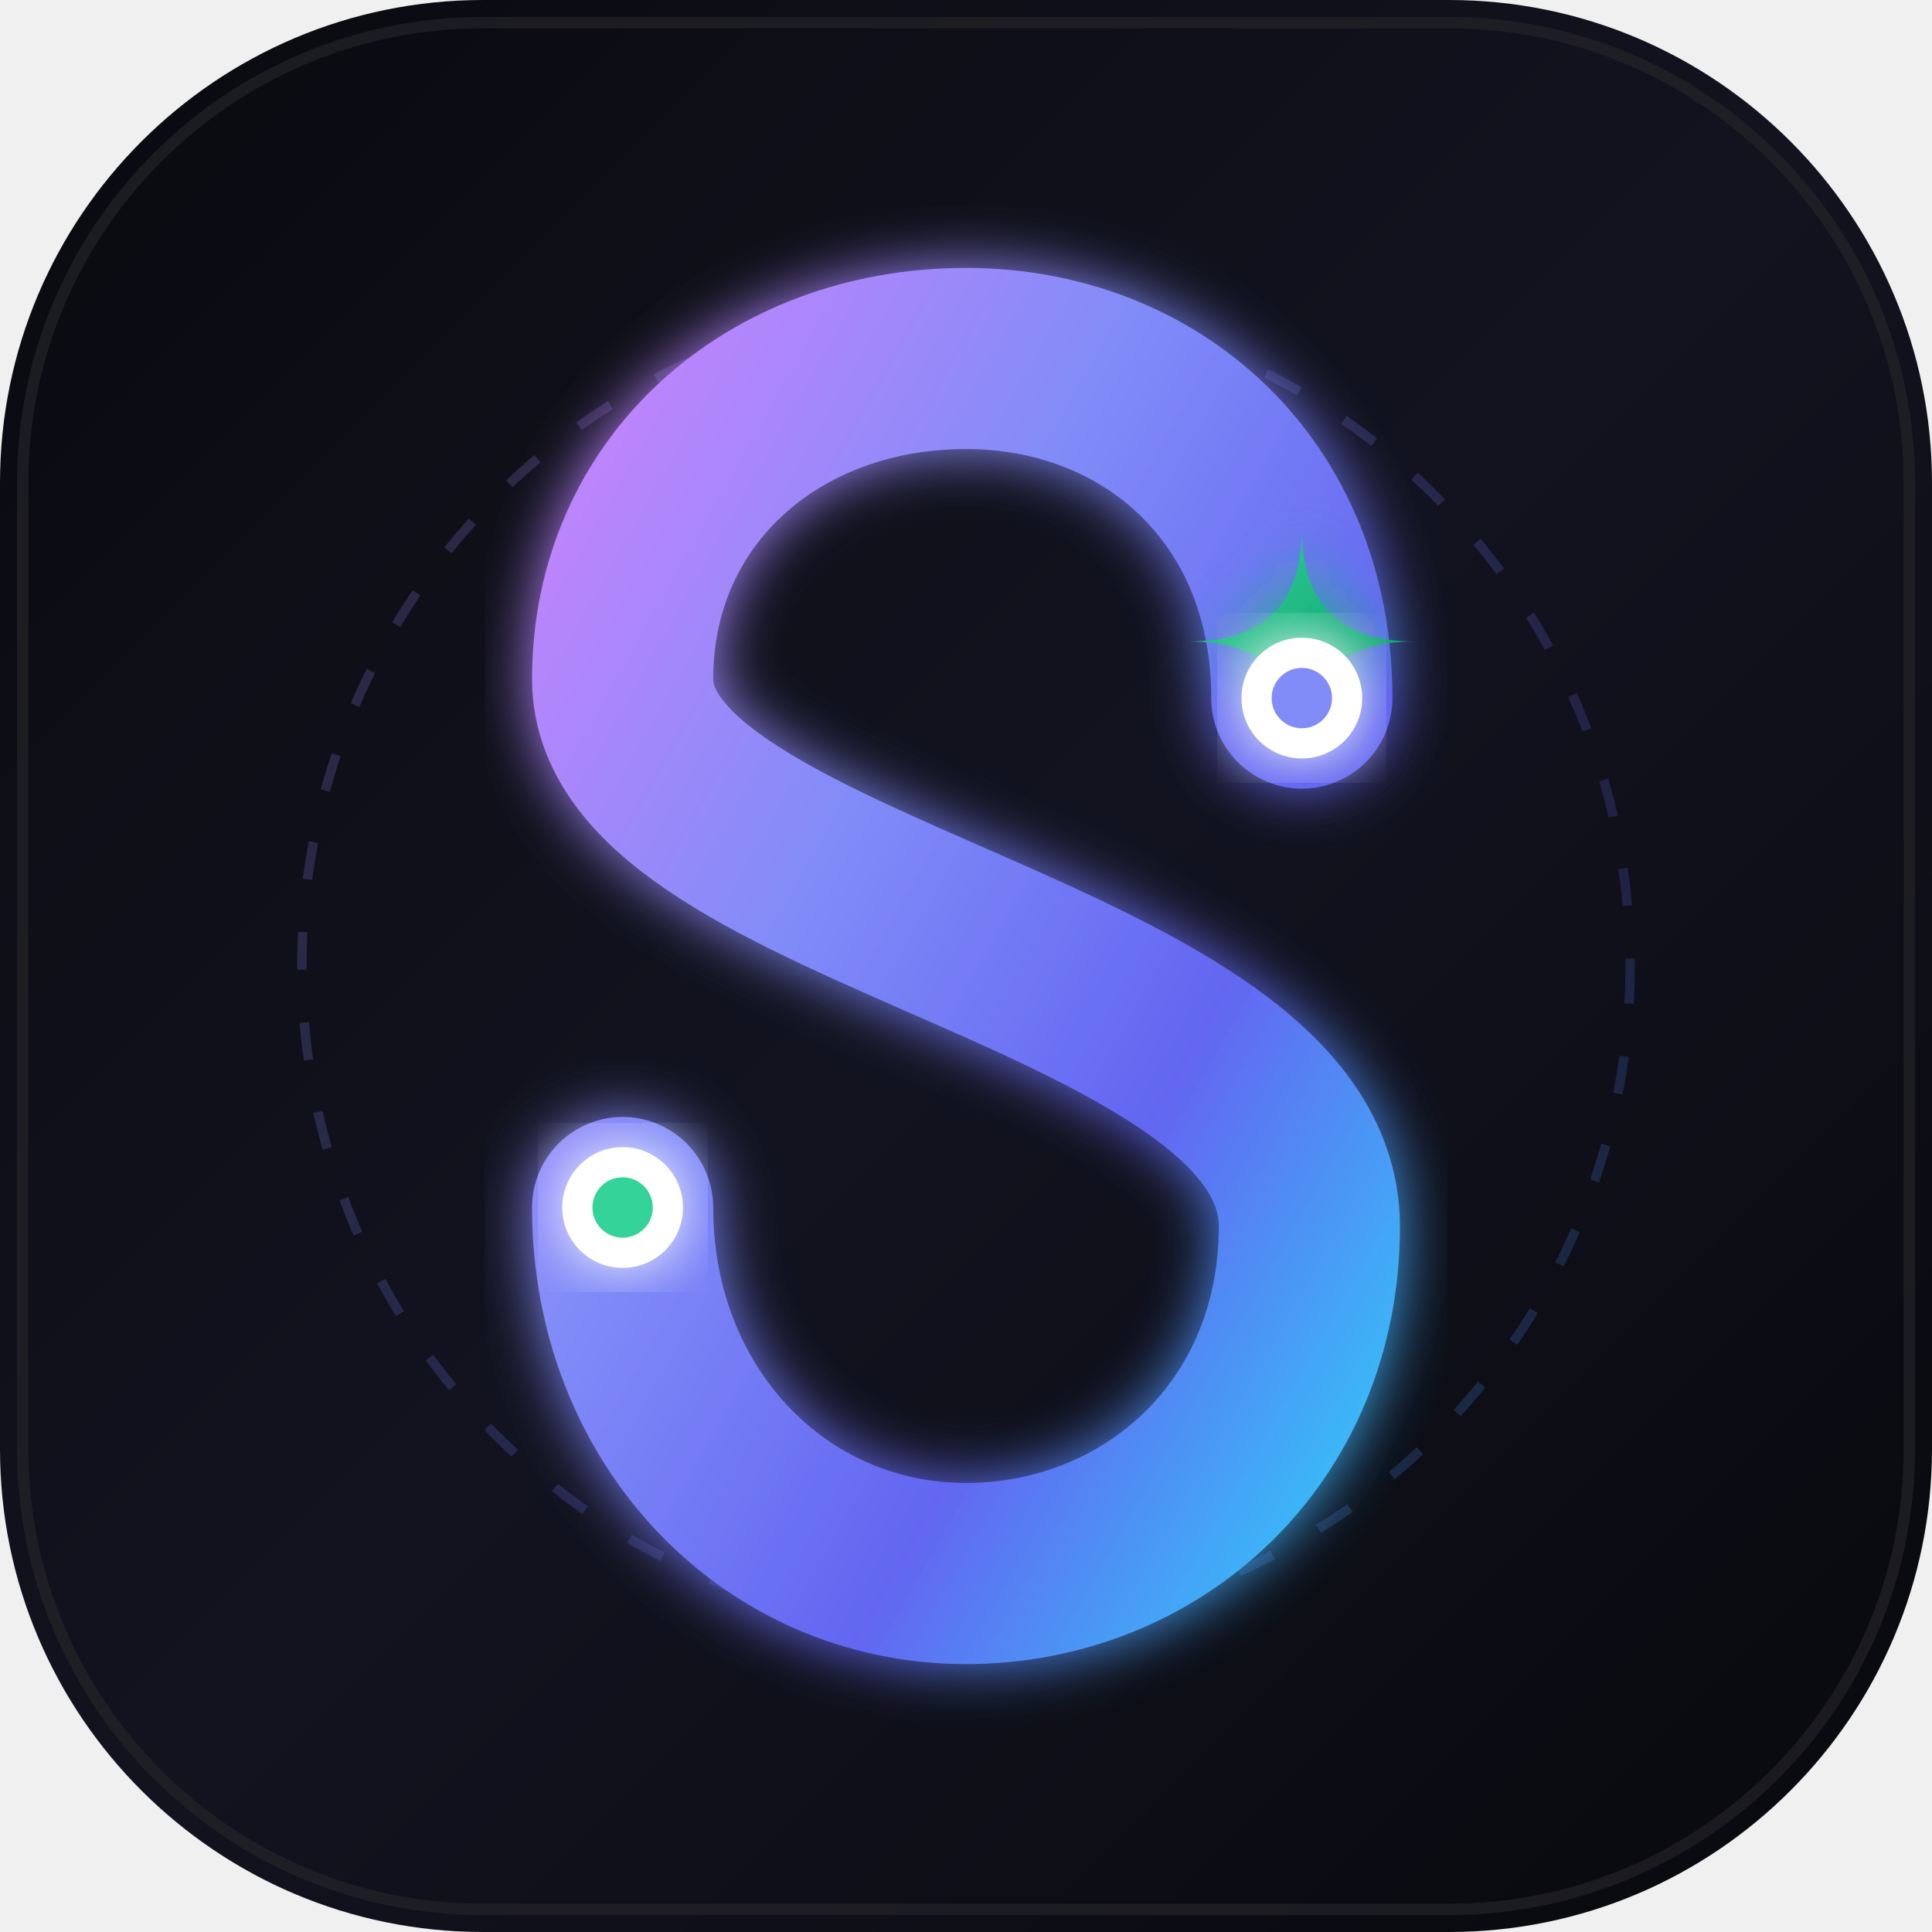
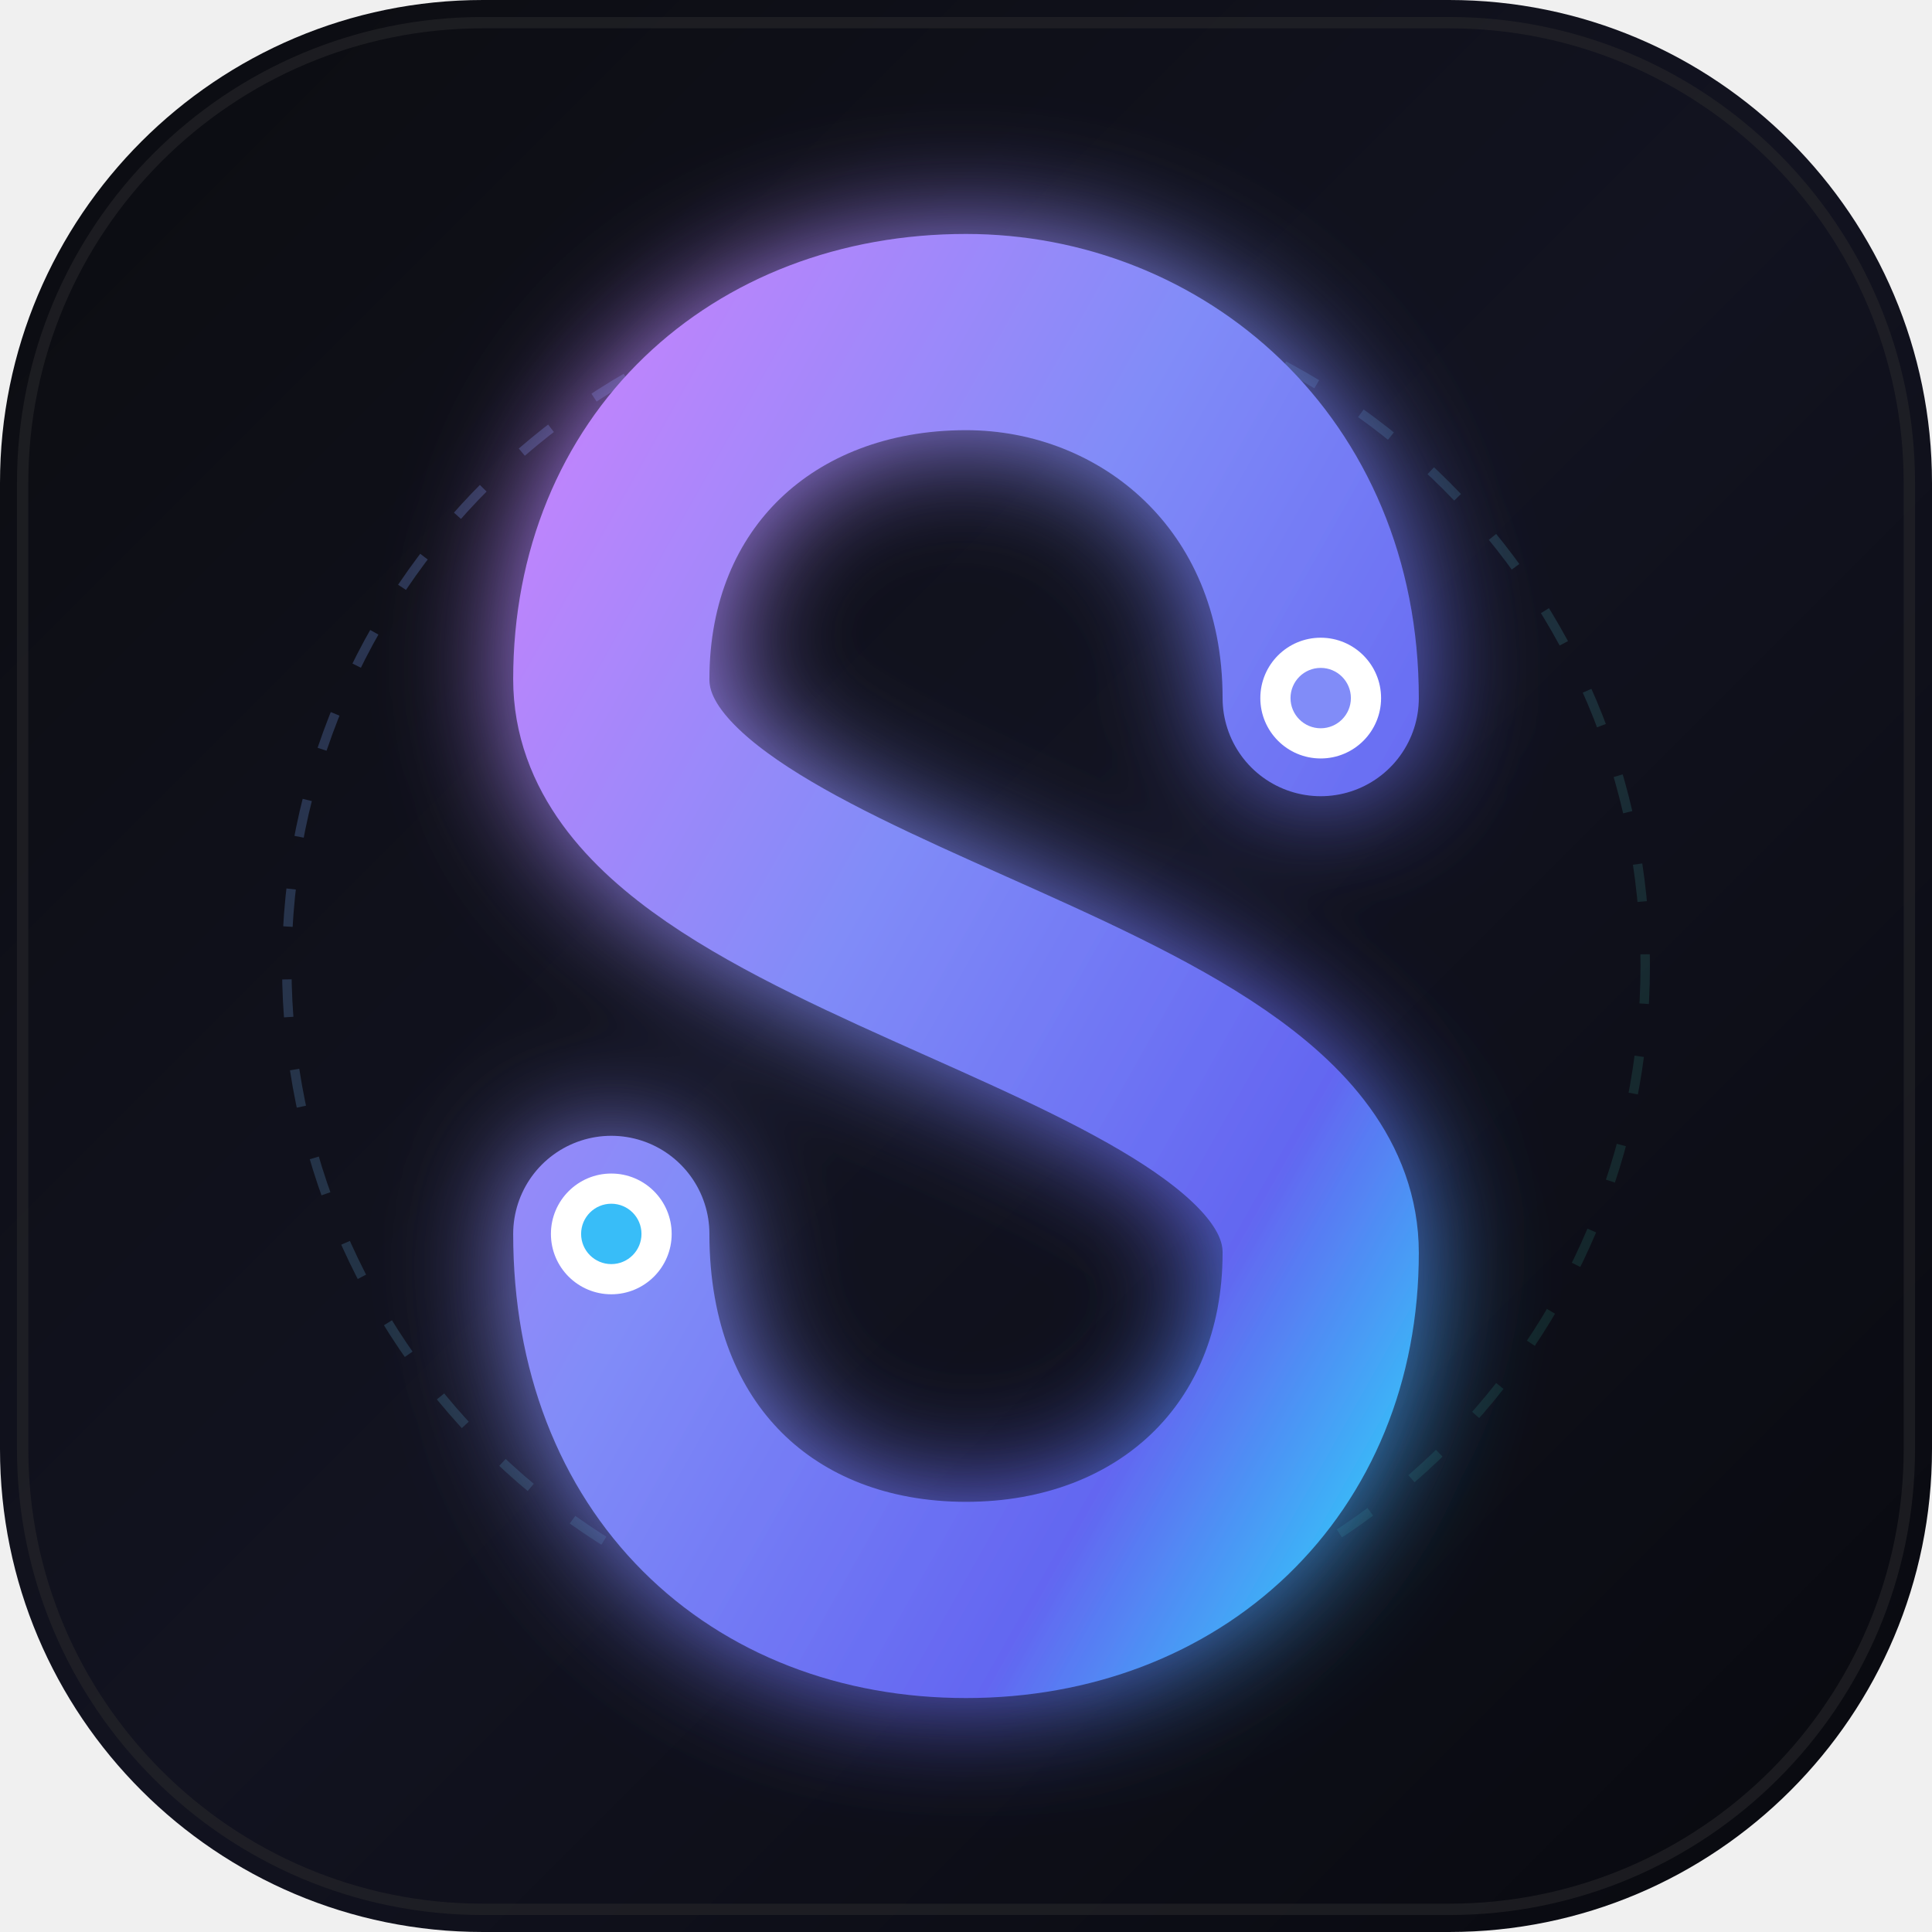
<svg xmlns="http://www.w3.org/2000/svg" viewBox="0 0 512 512" width="100%" height="100%">
  <defs>
-     <linearGradient id="bg-grad" x1="0%" y1="0%" x2="100%" y2="100%">
-       <stop offset="0%" stop-color="#090a0f" />
-       <stop offset="50%" stop-color="#12131f" />
-       <stop offset="100%" stop-color="#08090d" />
+     <linearGradient id="bg" x1="0%" y1="0%" x2="100%" y2="100%">
+       <stop offset="0%" stop-color="#0b0c10" />
+       <stop offset="50%" stop-color="#121320" />
+       <stop offset="100%" stop-color="#08090e" />
    </linearGradient>
    <linearGradient id="s-grad" x1="0%" y1="0%" x2="100%" y2="100%">
      <stop offset="0%" stop-color="#c084fc" />
-       <stop offset="35%" stop-color="#818cf8" />
-       <stop offset="70%" stop-color="#6366f1" />
+       <stop offset="40%" stop-color="#818cf8" />
+       <stop offset="80%" stop-color="#6366f1" />
      <stop offset="100%" stop-color="#38bdf8" />
    </linearGradient>
-     <linearGradient id="accent-grad" x1="0%" y1="0%" x2="100%" y2="100%">
-       <stop offset="0%" stop-color="#34d399" />
-       <stop offset="100%" stop-color="#059669" />
+     <linearGradient id="ring-grad" x1="0%" y1="0%" x2="100%" y2="100%">
+       <stop offset="0%" stop-color="#818cf8" stop-opacity="0.3" />
+       <stop offset="100%" stop-color="#34d399" stop-opacity="0.1" />
    </linearGradient>
-     <filter id="soft-glow" x="-20%" y="-20%" width="140%" height="140%">
-       <feGaussianBlur stdDeviation="8" result="blur" />
+     <filter id="clean-glow" x="-100%" y="-100%" width="300%" height="300%" filterUnits="userSpaceOnUse">
+       <feGaussianBlur stdDeviation="16" result="blur" />
      <feMerge>
        <feMergeNode in="blur" />
        <feMergeNode in="SourceGraphic" />
      </feMerge>
    </filter>
  </defs>
-   <rect width="512" height="512" rx="128" fill="url(#bg-grad)" />
+   <rect width="512" height="512" rx="128" fill="url(#bg)" />
  <rect width="500" height="500" x="6" y="6" rx="122" fill="none" stroke="#27272a" stroke-width="3" opacity="0.6" />
-   <circle cx="256" cy="256" r="176" fill="none" stroke="url(#s-grad)" stroke-width="2.5" opacity="0.2" stroke-dasharray="10 14" />
-   <path d="M 345 185            C 345 130, 305 95, 256 95            C 205 95, 165 130, 165 180            C 165 240, 347 255, 347 325            C 347 380, 305 417, 256 417            C 205 417, 165 375, 165 320" fill="none" stroke="url(#s-grad)" stroke-width="48" stroke-linecap="round" stroke-linejoin="round" filter="url(#soft-glow)" />
-   <g filter="url(#soft-glow)">
-     <path d="M 345 140 Q 345 170 375 170 Q 345 170 345 200 Q 345 170 315 170 Q 345 170 345 140 Z" fill="url(#accent-grad)" />
+   <circle cx="256" cy="256" r="180" fill="none" stroke="url(#ring-grad)" stroke-width="2.5" stroke-dasharray="10 14" />
+   <g filter="url(#clean-glow)">
+     <path d="M 350 185              C 350 125, 305 88, 256 88              C 202 88, 162 125, 162 180              C 162 248, 350 264, 350 332              C 350 387, 310 424, 256 424              C 202 424, 162 387, 162 327" fill="none" stroke="url(#s-grad)" stroke-width="52" stroke-linecap="round" stroke-linejoin="round" />
  </g>
-   <circle cx="345" cy="185" r="16" fill="#ffffff" filter="url(#soft-glow)" />
-   <circle cx="345" cy="185" r="8" fill="#818cf8" />
-   <circle cx="165" cy="320" r="16" fill="#ffffff" filter="url(#soft-glow)" />
-   <circle cx="165" cy="320" r="8" fill="#34d399" />
+   <circle cx="350" cy="185" r="16" fill="#ffffff" />
+   <circle cx="350" cy="185" r="8" fill="#818cf8" />
+   <circle cx="162" cy="327" r="16" fill="#ffffff" />
+   <circle cx="162" cy="327" r="8" fill="#38bdf8" />
</svg>
